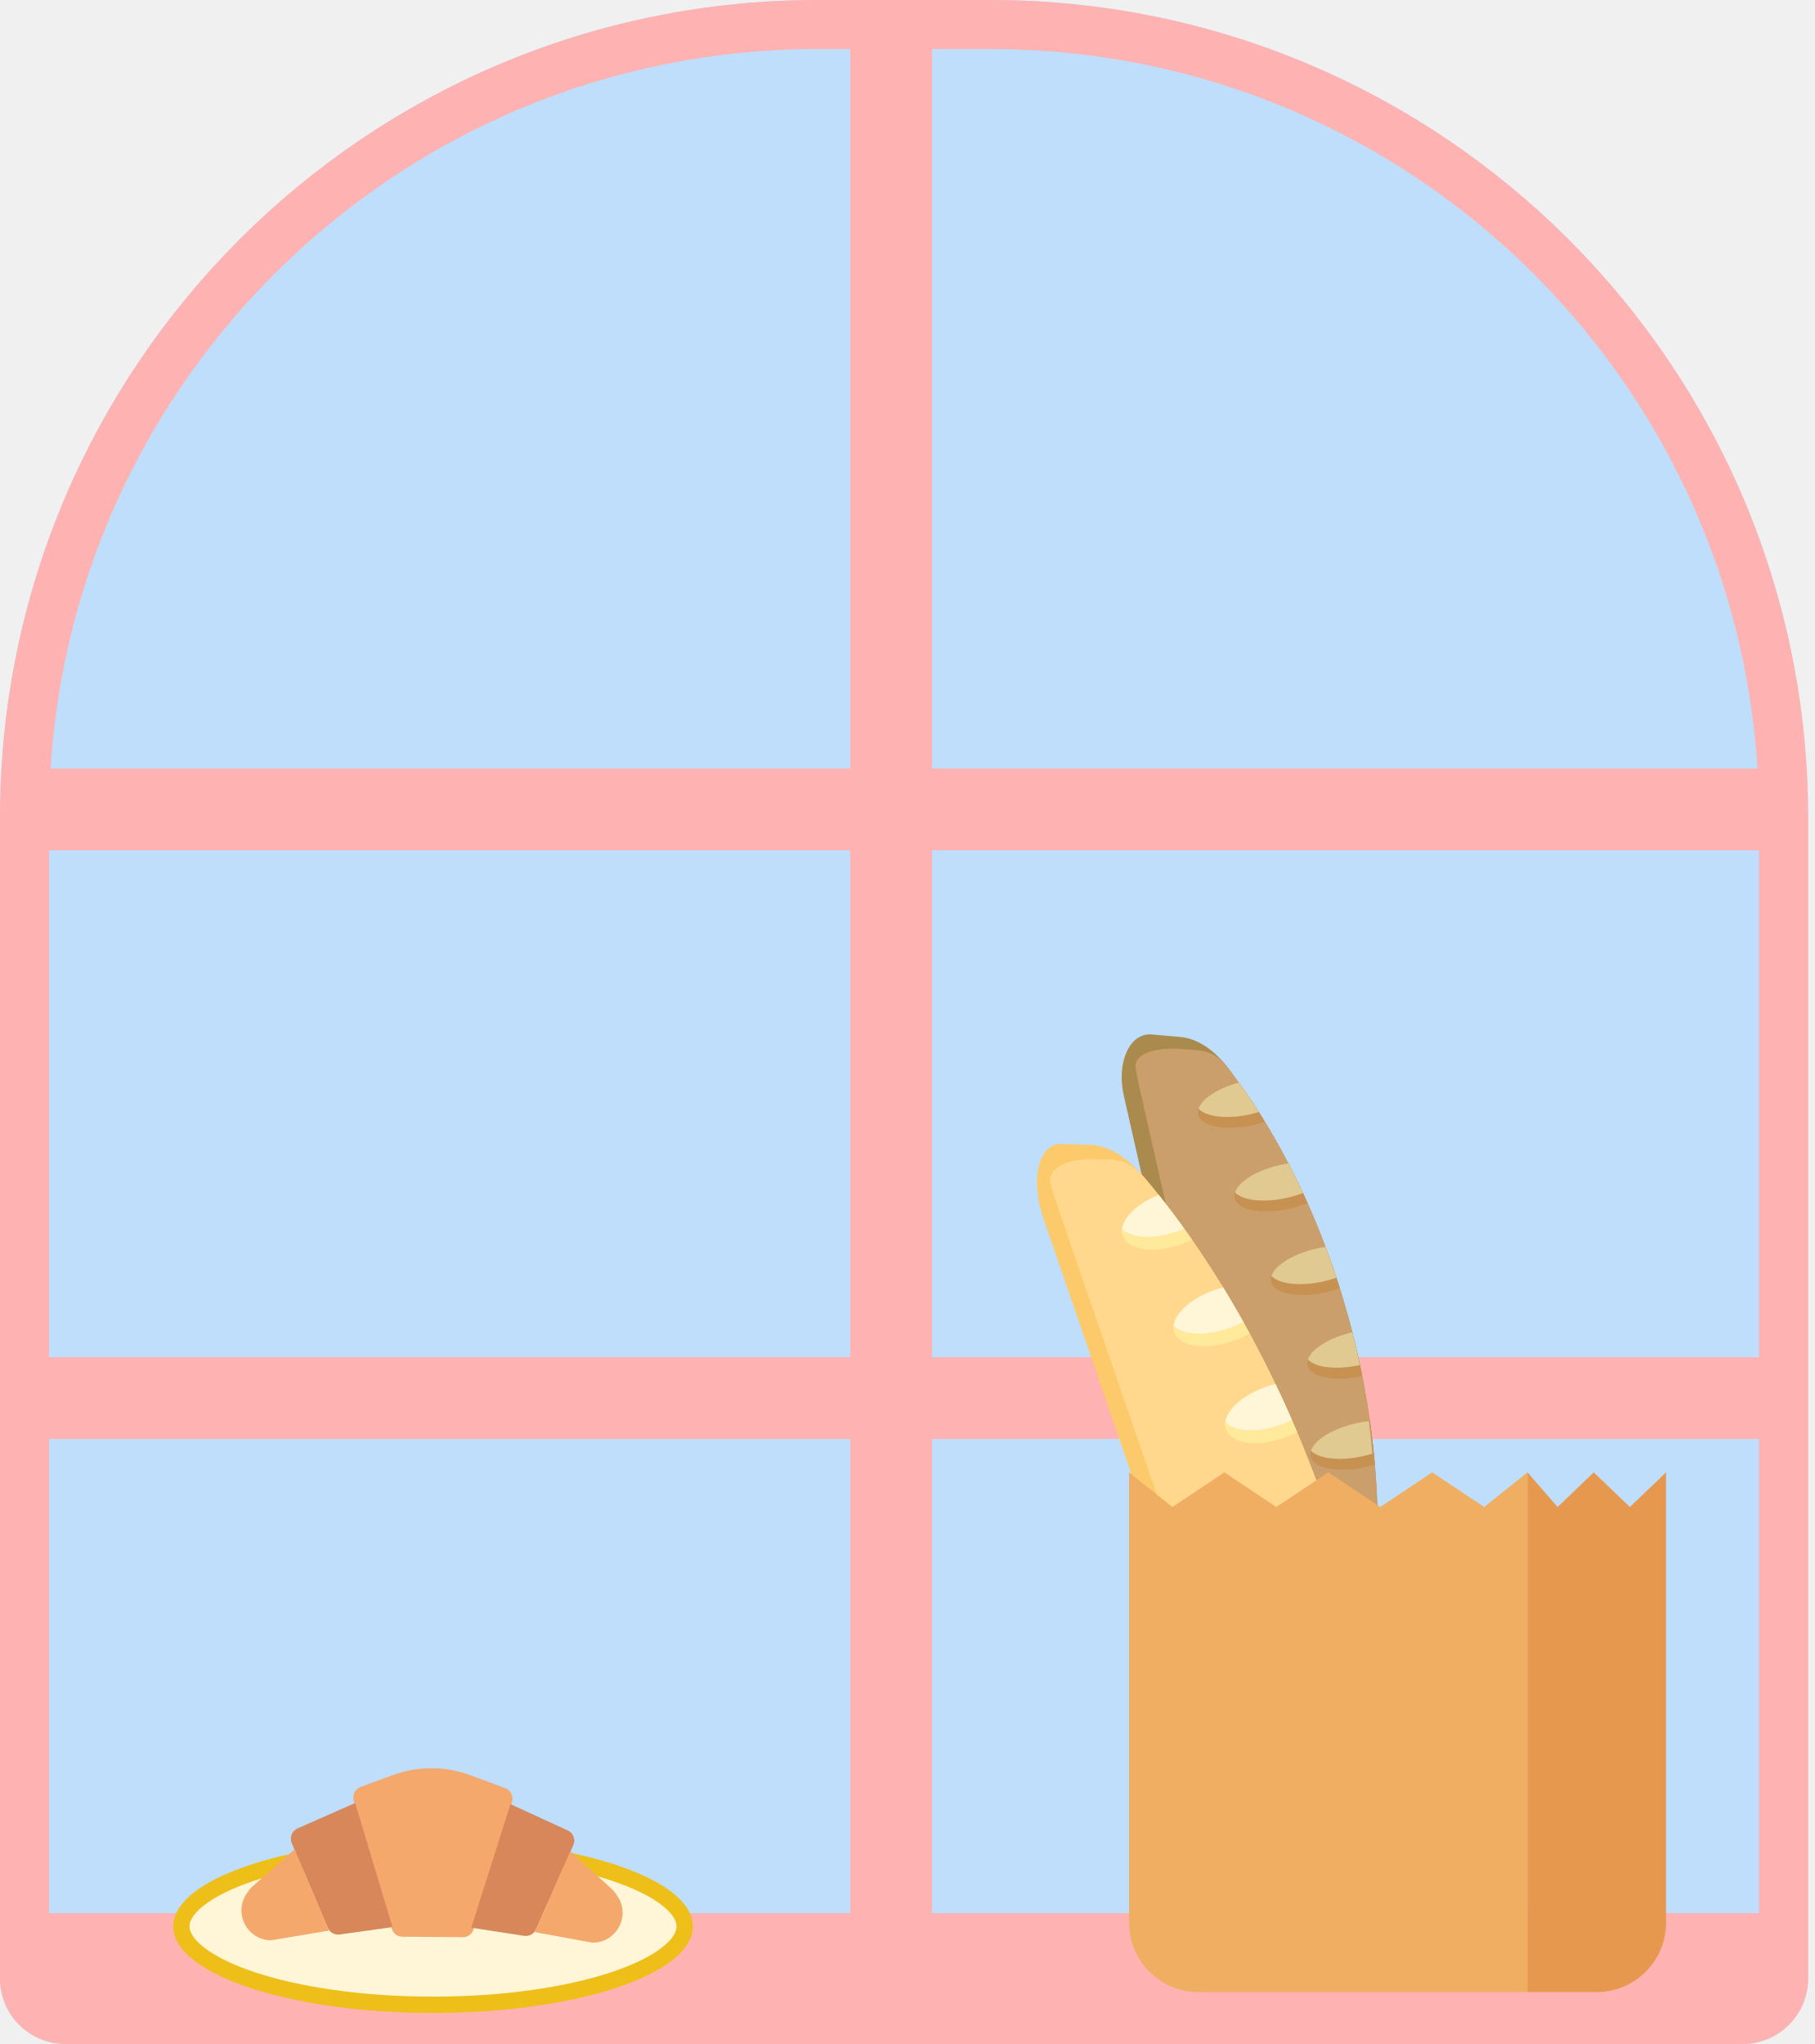
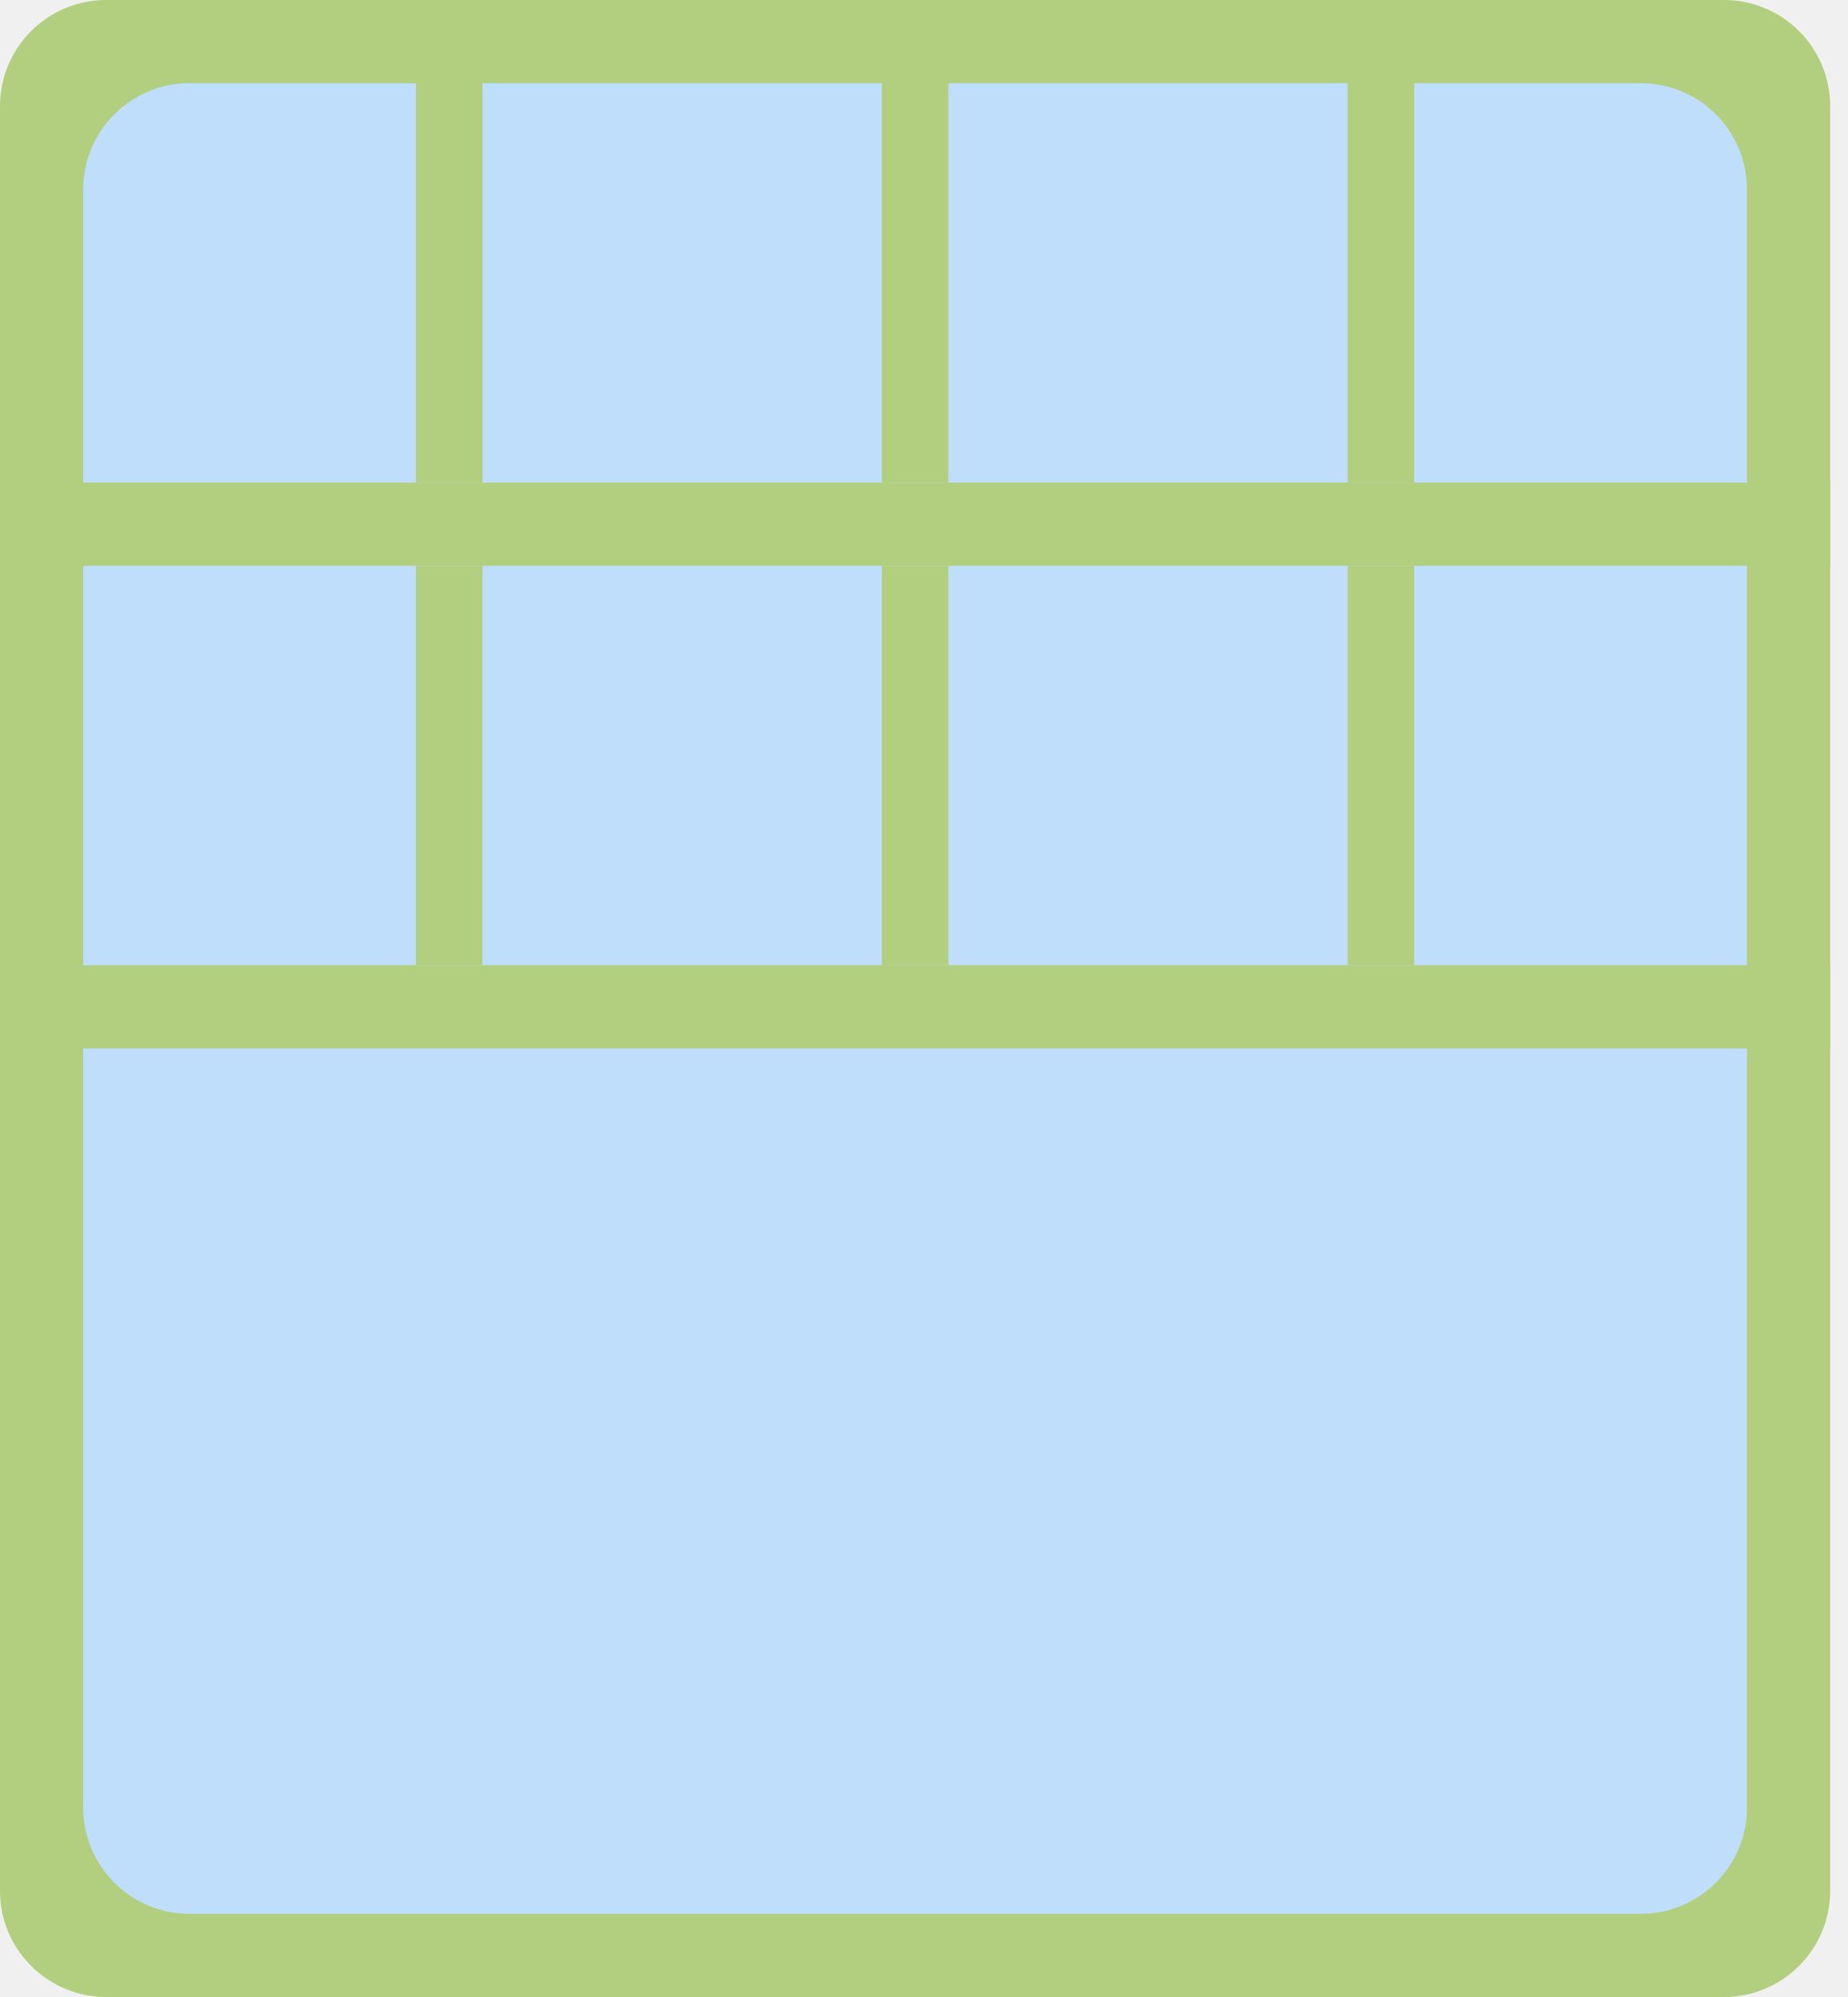
- <svg xmlns="http://www.w3.org/2000/svg" width="111" height="125" viewBox="0 0 111 125" fill="none">
-   <mask id="path-1-inside-1_17_1152" fill="white">
-     <path d="M0 50C0 22.386 22.386 0 50 0H60.578C88.193 0 110.578 22.386 110.578 50V121C110.578 123.209 108.787 125 106.578 125H4C1.791 125 0 123.209 0 121V50Z" />
-   </mask>
-   <path d="M0 50C0 22.386 22.386 0 50 0H60.578C88.193 0 110.578 22.386 110.578 50V121C110.578 123.209 108.787 125 106.578 125H4C1.791 125 0 123.209 0 121V50Z" fill="#BEDEFC" />
-   <path d="M-3 50C-3 20.729 20.729 -3 50 -3H60.578C89.849 -3 113.578 20.729 113.578 50H107.578C107.578 24.043 86.536 3 60.578 3H50C24.043 3 3 24.043 3 50H-3ZM113.578 126C113.578 129.866 110.444 133 106.578 133H4C0.134 133 -3 129.866 -3 126L3 117C3 117 3.448 117 4 117H106.578C107.131 117 107.578 117 107.578 117L113.578 126ZM4 133C0.134 133 -3 129.866 -3 126V50C-3 20.729 20.729 -3 50 -3V3C24.043 3 3 24.043 3 50V117C3 117 3.448 117 4 117V133ZM60.578 -3C89.849 -3 113.578 20.729 113.578 50V126C113.578 129.866 110.444 133 106.578 133V117C107.131 117 107.578 117 107.578 117V50C107.578 24.043 86.536 3 60.578 3V-3Z" fill="#FFB2B2" mask="url(#path-1-inside-1_17_1152)" />
-   <path d="M41.873 117.808C41.873 118.32 41.562 118.888 40.815 119.477C40.073 120.061 38.969 120.609 37.561 121.079C34.749 122.016 30.832 122.604 26.483 122.604C22.134 122.604 18.217 122.016 15.405 121.079C13.997 120.609 12.893 120.061 12.152 119.477C11.404 118.888 11.093 118.32 11.093 117.808C11.093 117.295 11.404 116.727 12.152 116.139C12.893 115.554 13.997 115.006 15.405 114.537C18.217 113.599 22.134 113.011 26.483 113.011C30.832 113.011 34.749 113.599 37.561 114.537C38.969 115.006 40.073 115.554 40.815 116.139C41.562 116.727 41.873 117.295 41.873 117.808Z" fill="#FFF6D8" stroke="#EEBF19" />
-   <path d="M21.633 110.121C21.53 109.773 21.714 109.405 22.055 109.279L23.996 108.563C25.538 107.993 27.233 107.994 28.774 108.566L30.894 109.352C31.235 109.478 31.419 109.848 31.314 110.196L28.968 117.979C28.88 118.271 28.609 118.471 28.303 118.468L24.613 118.441C24.31 118.439 24.044 118.239 23.958 117.949L21.633 110.121Z" fill="#F4A86C" />
-   <path d="M17.841 112.715C17.694 112.369 17.852 111.968 18.197 111.816L21.72 110.262L24.004 117.852L20.771 118.302C20.462 118.345 20.164 118.176 20.042 117.89L17.841 112.715Z" fill="#D78759" />
-   <path d="M35.061 112.842C35.214 112.498 35.061 112.095 34.719 111.938L31.219 110.332L28.823 117.887L32.05 118.385C32.357 118.432 32.658 118.268 32.784 117.983L35.061 112.842Z" fill="#D78759" />
-   <path d="M15.247 115.574C15.291 115.513 15.342 115.456 15.398 115.406L18.015 113.092L20.113 118.064L16.613 118.655C16.603 118.657 16.592 118.658 16.582 118.658C15.107 118.647 14.252 116.982 15.104 115.778L15.247 115.574Z" fill="#F4A86C" />
-   <path d="M37.613 115.739C37.57 115.677 37.52 115.619 37.464 115.568L34.881 113.216L32.711 118.157L36.202 118.799C36.212 118.801 36.223 118.802 36.233 118.802C37.708 118.813 38.587 117.161 37.753 115.944L37.613 115.739Z" fill="#F4A86C" />
-   <rect x="52" width="5" height="118" fill="#FFB2B2" />
-   <rect x="3" y="88" width="5" height="107" transform="rotate(-90 3 88)" fill="#FFB2B2" />
-   <rect x="3" y="52" width="5" height="107" transform="rotate(-90 3 52)" fill="#FFB2B2" />
-   <path d="M72.18 63.414C73.191 63.502 74.222 64.164 75.074 65.272C82.6 75.061 85.98 89.988 83.405 102.065C83.114 103.431 82.468 104.473 81.594 104.988L80.092 105.874C78.923 106.562 77.397 105.286 76.932 103.229L68.73 67.01C68.264 64.953 69.091 63.144 70.443 63.262L72.18 63.414Z" fill="#AB8B4D" />
-   <path d="M72.373 64.161C73.383 64.249 74.222 64.164 75.074 65.272C82.6 75.061 85.98 89.988 83.405 102.065C83.114 103.431 82.468 104.473 81.594 104.988L80.092 105.874C78.923 106.562 78.419 105.065 77.954 103.008L69.768 66.857C69.623 66.22 69.51 65.721 69.454 65.329C69.309 64.331 70.932 64.026 72.373 64.161Z" fill="#CB9F6C" />
-   <path d="M83.31 84.145C81.628 84.522 80.133 84.233 79.967 83.498C79.801 82.763 81.025 81.859 82.706 81.474C82.931 82.359 83.133 83.25 83.31 84.145Z" fill="#C79152" />
-   <path d="M83.778 86.903C83.5 86.93 83.21 86.976 82.914 87.043C81.224 87.426 79.99 88.334 80.157 89.072C80.324 89.809 81.829 90.097 83.519 89.715C83.713 89.671 83.901 89.62 84.081 89.563C84.005 88.677 83.904 87.789 83.778 86.903Z" fill="#C79152" />
-   <path d="M84.243 92.456C83.883 92.475 83.499 92.527 83.104 92.617C81.414 92.999 80.18 93.907 80.347 94.645C80.514 95.383 82.019 95.671 83.709 95.288C83.889 95.247 84.063 95.201 84.232 95.149C84.263 94.257 84.266 93.358 84.243 92.456Z" fill="#C79152" />
-   <path d="M84.031 98.063C83.792 98.091 83.545 98.133 83.294 98.19C81.605 98.573 80.371 99.481 80.537 100.219C80.696 100.917 82.052 101.212 83.628 100.917C83.797 99.98 83.931 99.028 84.031 98.063Z" fill="#C79152" />
-   <path d="M78.797 71.147C78.623 71.173 78.445 71.206 78.265 71.247C76.575 71.629 75.341 72.537 75.508 73.275C75.675 74.013 77.18 74.3 78.87 73.918C79.264 73.828 79.634 73.71 79.968 73.572C79.599 72.748 79.209 71.939 78.797 71.147Z" fill="#C79152" />
-   <path d="M81.067 76.253C80.88 76.279 80.688 76.314 80.494 76.358C78.805 76.741 77.571 77.649 77.738 78.386C77.905 79.124 79.41 79.412 81.099 79.029C81.395 78.963 81.677 78.879 81.94 78.784C81.671 77.93 81.38 77.086 81.067 76.253Z" fill="#C79152" />
-   <path d="M77.361 68.603C76.855 67.776 76.323 66.974 75.767 66.201C74.218 66.615 73.121 67.465 73.279 68.163C73.446 68.901 74.951 69.189 76.64 68.806C76.891 68.749 77.132 68.681 77.361 68.603Z" fill="#C79152" />
-   <path d="M79.988 83.142C80.456 83.639 81.741 83.795 83.159 83.477C83.093 83.142 83.022 82.806 82.949 82.472C82.871 82.138 82.79 81.806 82.706 81.474C81.289 81.799 80.196 82.492 79.988 83.142Z" fill="#E0CA92" />
-   <path d="M83.718 86.909C83.458 86.937 83.188 86.981 82.914 87.043C81.488 87.366 80.387 88.063 80.178 88.716C80.648 89.215 81.942 89.37 83.367 89.047C83.561 89.003 83.749 88.952 83.93 88.895C83.873 88.233 83.802 87.571 83.718 86.909Z" fill="#E0CA92" />
-   <path d="M84.104 92.465C83.785 92.489 83.448 92.539 83.104 92.617C81.678 92.939 80.577 93.636 80.368 94.289C80.838 94.788 82.132 94.943 83.557 94.62C83.737 94.579 83.912 94.533 84.081 94.481C84.104 93.812 84.111 93.14 84.104 92.465Z" fill="#E0CA92" />
-   <path d="M83.801 98.094C83.635 98.12 83.465 98.151 83.294 98.19C81.869 98.513 80.767 99.21 80.558 99.863C80.998 100.33 82.161 100.495 83.477 100.25C83.605 99.539 83.713 98.82 83.801 98.094Z" fill="#E0CA92" />
-   <path d="M79.687 72.956C79.403 72.344 79.106 71.74 78.797 71.147C78.623 71.173 78.445 71.206 78.265 71.247C76.839 71.569 75.738 72.266 75.529 72.919C75.999 73.418 77.293 73.573 78.718 73.25C79.063 73.172 79.388 73.072 79.687 72.956Z" fill="#E0CA92" />
-   <path d="M81.731 78.136C81.522 77.503 81.301 76.874 81.067 76.253C80.88 76.279 80.688 76.314 80.494 76.358C79.069 76.681 77.968 77.378 77.758 78.031C78.228 78.53 79.522 78.684 80.948 78.362C81.222 78.299 81.485 78.224 81.731 78.136Z" fill="#E0CA92" />
-   <path d="M76.988 68.006C76.596 67.389 76.189 66.787 75.767 66.201C74.474 66.546 73.496 67.196 73.3 67.807C73.77 68.307 75.064 68.461 76.489 68.138C76.66 68.1 76.827 68.055 76.988 68.006Z" fill="#E0CA92" />
-   <path d="M66.72 70.015C67.767 70.05 68.935 70.765 69.995 72.021C79.365 83.125 85.385 100.616 84.833 115.135C84.771 116.778 84.291 118.06 83.487 118.732L82.104 119.887C81.029 120.786 79.251 119.376 78.422 116.966L63.815 74.524C62.985 72.114 63.519 69.909 64.919 69.956L66.72 70.015Z" fill="#FCCA6B" />
-   <path d="M67.045 70.89C68.093 70.925 68.935 70.765 69.995 72.021C79.365 83.125 85.385 100.616 84.833 115.135C84.771 116.778 84.291 118.06 83.487 118.732L82.104 119.887C81.029 120.786 80.257 119.042 79.427 116.632L64.848 74.271C64.591 73.525 64.39 72.94 64.264 72.479C63.945 71.303 65.551 70.829 67.045 70.89Z" fill="#FFD88D" />
-   <path d="M81.654 93.863C80.001 94.426 78.424 94.187 78.128 93.326C77.832 92.465 78.927 91.306 80.577 90.733C80.959 91.767 81.319 92.812 81.654 93.863Z" fill="#FFE99B" />
-   <path d="M82.606 97.105C82.327 97.156 82.038 97.231 81.747 97.332C80.088 97.903 78.983 99.067 79.281 99.931C79.578 100.795 81.165 101.033 82.825 100.462C83.015 100.396 83.199 100.323 83.373 100.243C83.143 99.195 82.887 98.148 82.606 97.105Z" fill="#FFE99B" />
-   <path d="M84.036 103.666C83.672 103.714 83.288 103.803 82.9 103.937C81.241 104.508 80.136 105.672 80.434 106.536C80.731 107.4 82.318 107.638 83.978 107.067C84.154 107.006 84.325 106.938 84.488 106.865C84.366 105.804 84.215 104.737 84.036 103.666Z" fill="#FFE99B" />
-   <path d="M84.785 110.34C84.545 110.39 84.3 110.457 84.053 110.542C82.394 111.113 81.289 112.277 81.587 113.141C81.868 113.959 83.304 114.216 84.864 113.757C84.875 112.632 84.848 111.492 84.785 110.34Z" fill="#FFE99B" />
-   <path d="M74.808 78.74C74.635 78.783 74.459 78.835 74.282 78.895C72.622 79.467 71.518 80.63 71.816 81.495C72.113 82.359 73.7 82.597 75.359 82.026C75.747 81.892 76.105 81.726 76.421 81.539C75.903 80.586 75.365 79.652 74.808 78.74Z" fill="#FFE99B" />
-   <path d="M78.005 84.646C77.819 84.69 77.629 84.745 77.438 84.811C75.778 85.382 74.674 86.546 74.972 87.41C75.269 88.275 76.856 88.512 78.515 87.941C78.806 87.841 79.08 87.723 79.332 87.591C78.911 86.596 78.468 85.613 78.005 84.646Z" fill="#FFE99B" />
-   <path d="M72.903 75.819C72.245 74.872 71.564 73.957 70.863 73.077C69.351 73.675 68.378 74.761 68.659 75.579C68.957 76.444 70.543 76.681 72.203 76.11C72.45 76.025 72.684 75.927 72.903 75.819Z" fill="#FFE99B" />
-   <path d="M78.088 92.902C78.651 93.46 79.991 93.555 81.385 93.08C81.259 92.686 81.13 92.293 80.997 91.901C80.86 91.51 80.72 91.121 80.577 90.733C79.186 91.216 78.189 92.115 78.088 92.902Z" fill="#FFF6D8" />
-   <path d="M82.546 97.116C82.285 97.167 82.017 97.239 81.747 97.332C80.347 97.814 79.342 98.717 79.241 99.507C79.807 100.067 81.155 100.161 82.555 99.679C82.746 99.614 82.929 99.54 83.104 99.46C82.932 98.678 82.746 97.897 82.546 97.116Z" fill="#FFF6D8" />
-   <path d="M83.896 103.687C83.574 103.737 83.239 103.82 82.9 103.937C81.5 104.419 80.495 105.322 80.394 106.112C80.96 106.672 82.308 106.766 83.708 106.284C83.885 106.223 84.055 106.156 84.219 106.083C84.127 105.287 84.019 104.488 83.896 103.687Z" fill="#FFF6D8" />
-   <path d="M84.555 110.393C84.389 110.434 84.222 110.484 84.053 110.542C82.653 111.024 81.648 111.927 81.547 112.717C82.077 113.242 83.293 113.357 84.595 112.974C84.603 112.122 84.59 111.261 84.555 110.393Z" fill="#FFF6D8" />
-   <path d="M76.028 80.827C75.633 80.12 75.226 79.424 74.808 78.74C74.635 78.783 74.459 78.835 74.282 78.895C72.882 79.377 71.877 80.281 71.775 81.071C72.341 81.631 73.69 81.725 75.09 81.243C75.428 81.127 75.743 80.986 76.028 80.827Z" fill="#FFF6D8" />
-   <path d="M79.008 86.837C78.685 86.099 78.351 85.368 78.005 84.646C77.819 84.69 77.629 84.745 77.438 84.811C76.038 85.293 75.033 86.197 74.932 86.986C75.498 87.547 76.846 87.641 78.246 87.159C78.516 87.066 78.771 86.957 79.008 86.837Z" fill="#FFF6D8" />
-   <path d="M72.421 75.136C71.913 74.43 71.394 73.743 70.863 73.077C69.601 73.576 68.714 74.416 68.619 75.155C69.185 75.716 70.533 75.809 71.933 75.327C72.102 75.269 72.265 75.205 72.421 75.136Z" fill="#FFF6D8" />
-   <path d="M69.052 90.042L71.7 92.161L74.878 90.042L78.056 92.161L81.234 90.042L84.412 92.161L87.59 90.042L90.768 92.161L93.416 90.042V121.822H73.289C70.949 121.822 69.052 119.925 69.052 117.584V90.042Z" fill="#F0AE62" />
-   <path d="M101.89 90.042L99.68 92.161L97.469 90.042L95.258 92.161L93.416 90.042V121.822H97.653C99.993 121.822 101.89 119.925 101.89 117.584V90.042Z" fill="#E6994E" />
+ <svg xmlns="http://www.w3.org/2000/svg" width="87" height="94" viewBox="0 0 87 94" fill="none">
+   <rect width="86.167" height="94" rx="5" fill="#B1CF7F" />
+   <rect x="3.917" y="3.917" width="78.333" height="86.167" rx="5" fill="#BEDEFC" />
+   <rect y="22.717" width="86.167" height="3.917" fill="#B1CF7F" />
+   <rect y="45.433" width="86.167" height="3.917" fill="#B1CF7F" />
+   <rect x="19.583" y="22.717" width="22.717" height="3.133" transform="rotate(-90 19.5833 22.7168)" fill="#B1CF7F" />
+   <rect x="19.583" y="45.433" width="18.8" height="3.133" transform="rotate(-90 19.5833 45.4331)" fill="#B1CF7F" />
+   <rect x="63.45" y="22.717" width="22.717" height="3.133" transform="rotate(-90 63.4495 22.7168)" fill="#B1CF7F" />
+   <rect x="63.45" y="45.433" width="18.8" height="3.133" transform="rotate(-90 63.4495 45.4331)" fill="#B1CF7F" />
+   <rect x="41.517" y="22.717" width="22.717" height="3.133" transform="rotate(-90 41.5171 22.7168)" fill="#B1CF7F" />
+   <rect x="41.517" y="45.433" width="18.8" height="3.133" transform="rotate(-90 41.5171 45.4331)" fill="#B1CF7F" />
</svg>
